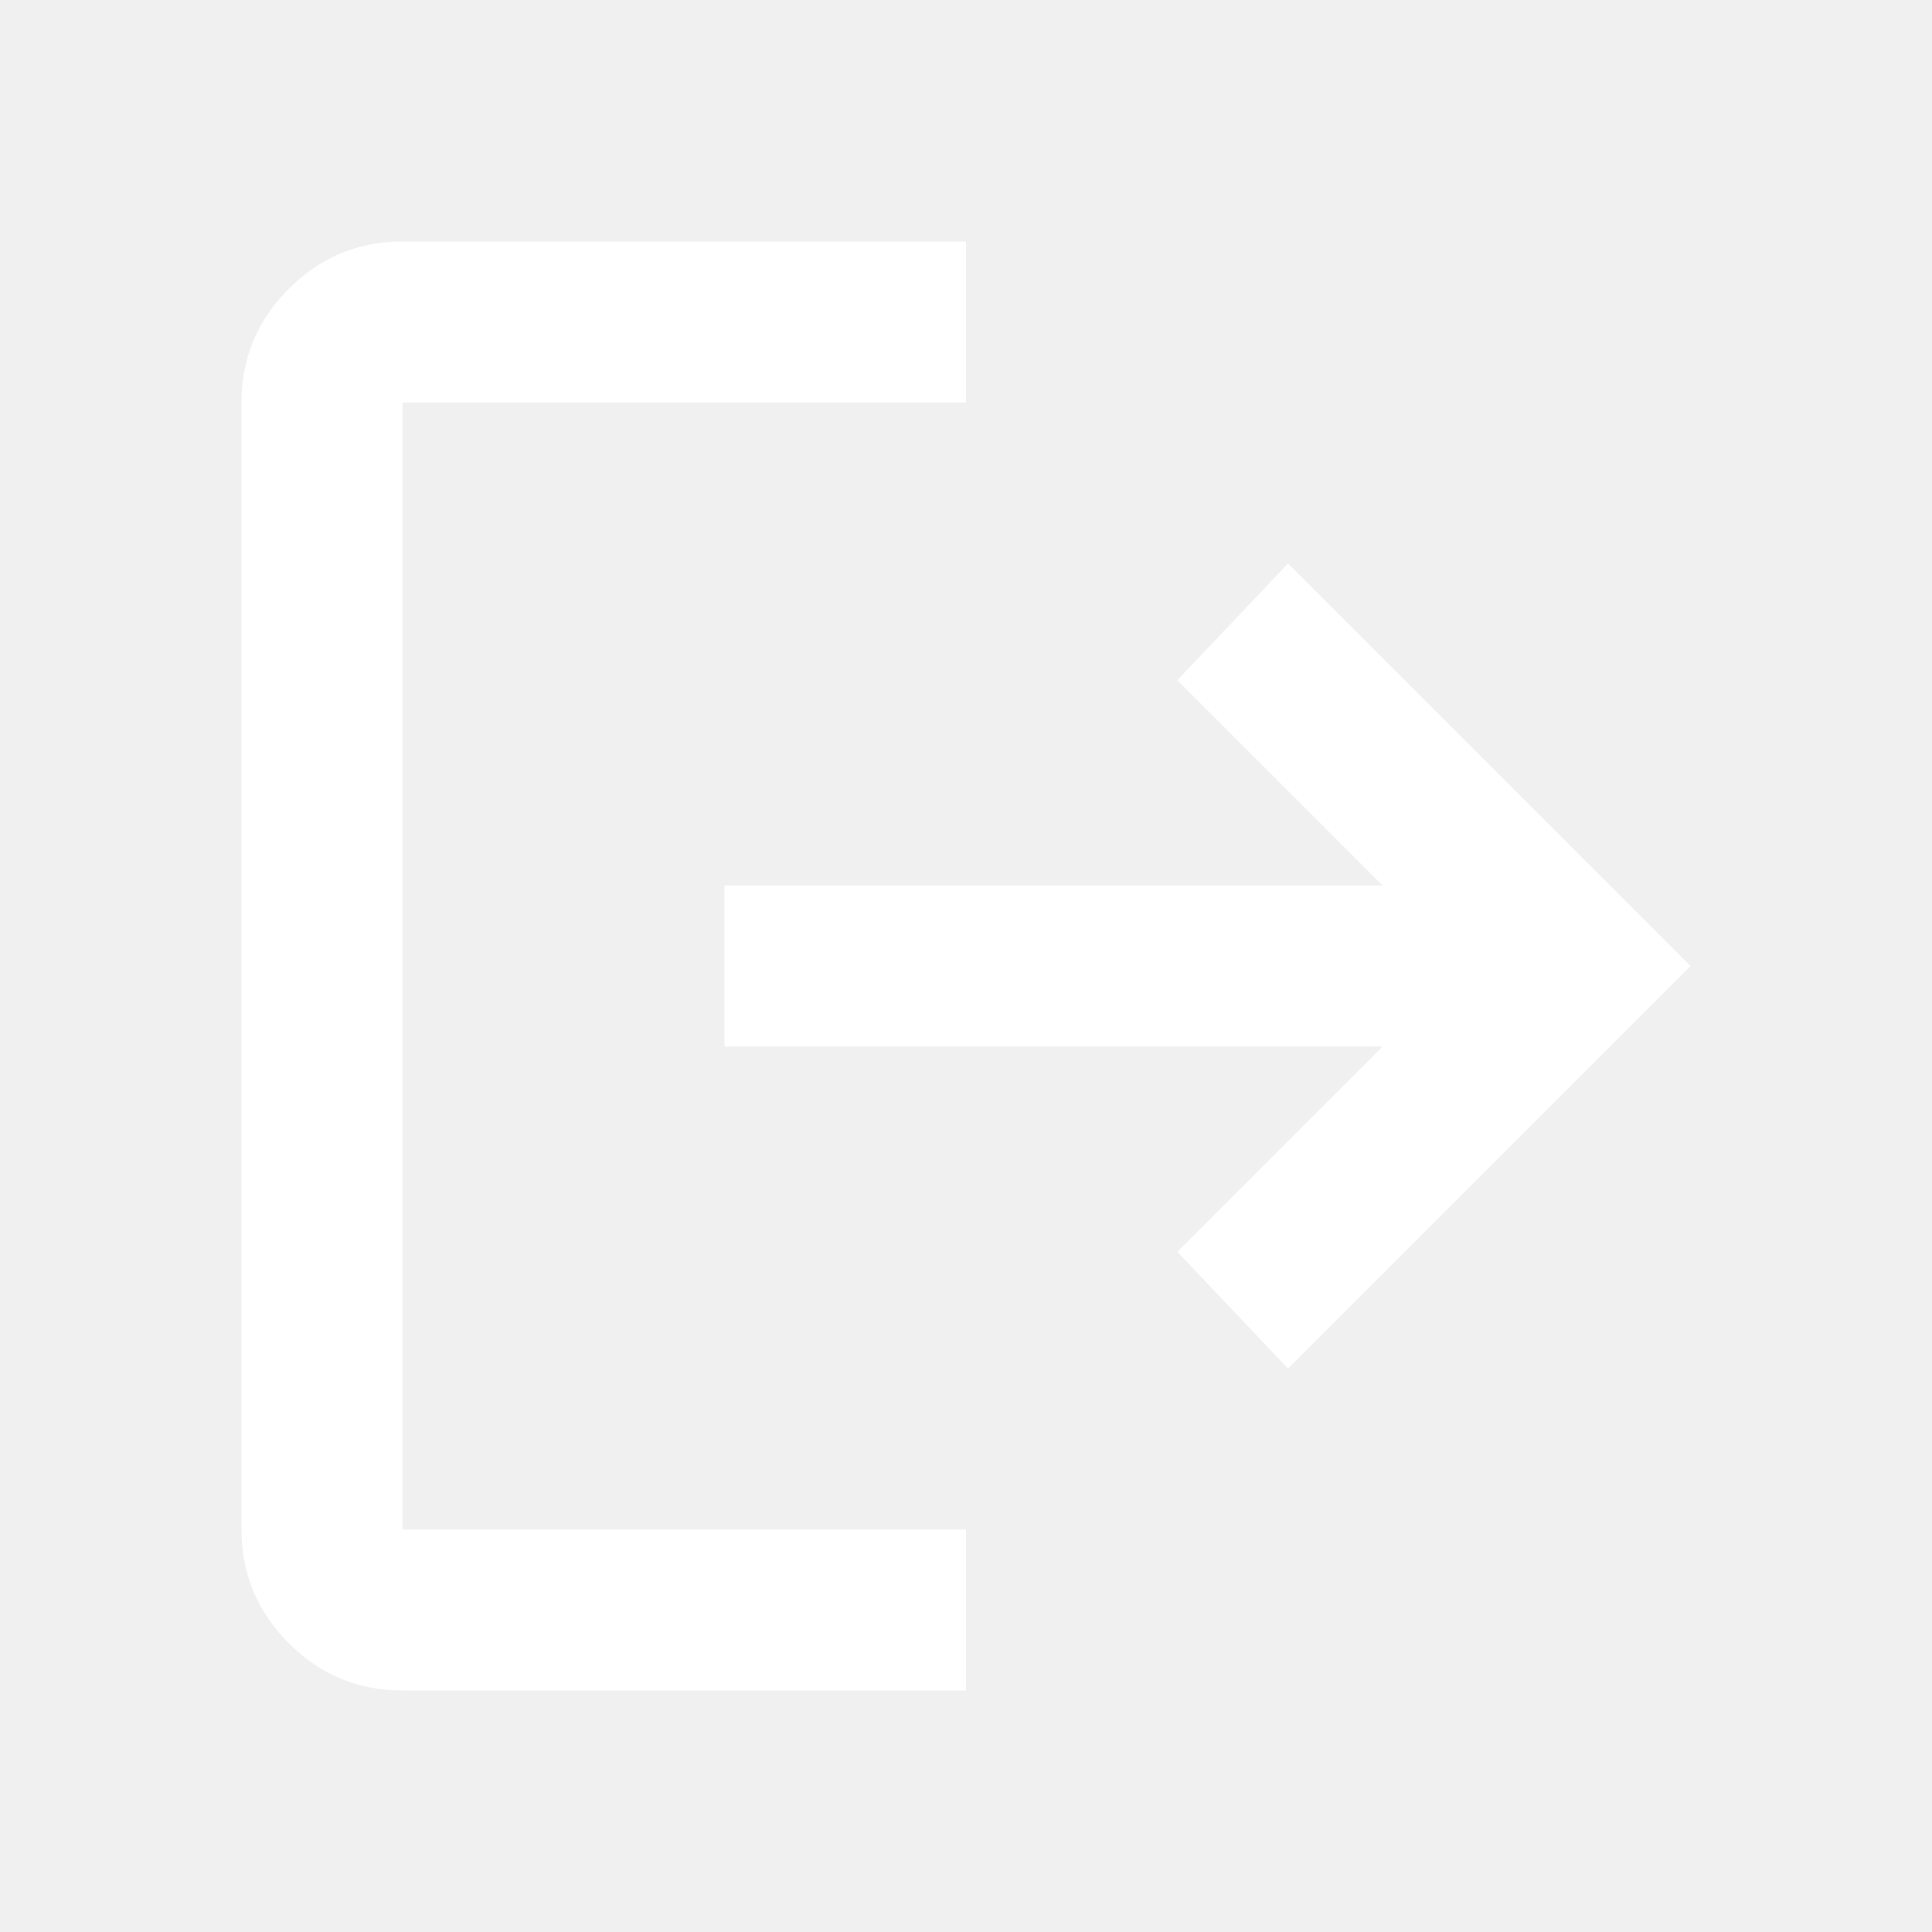
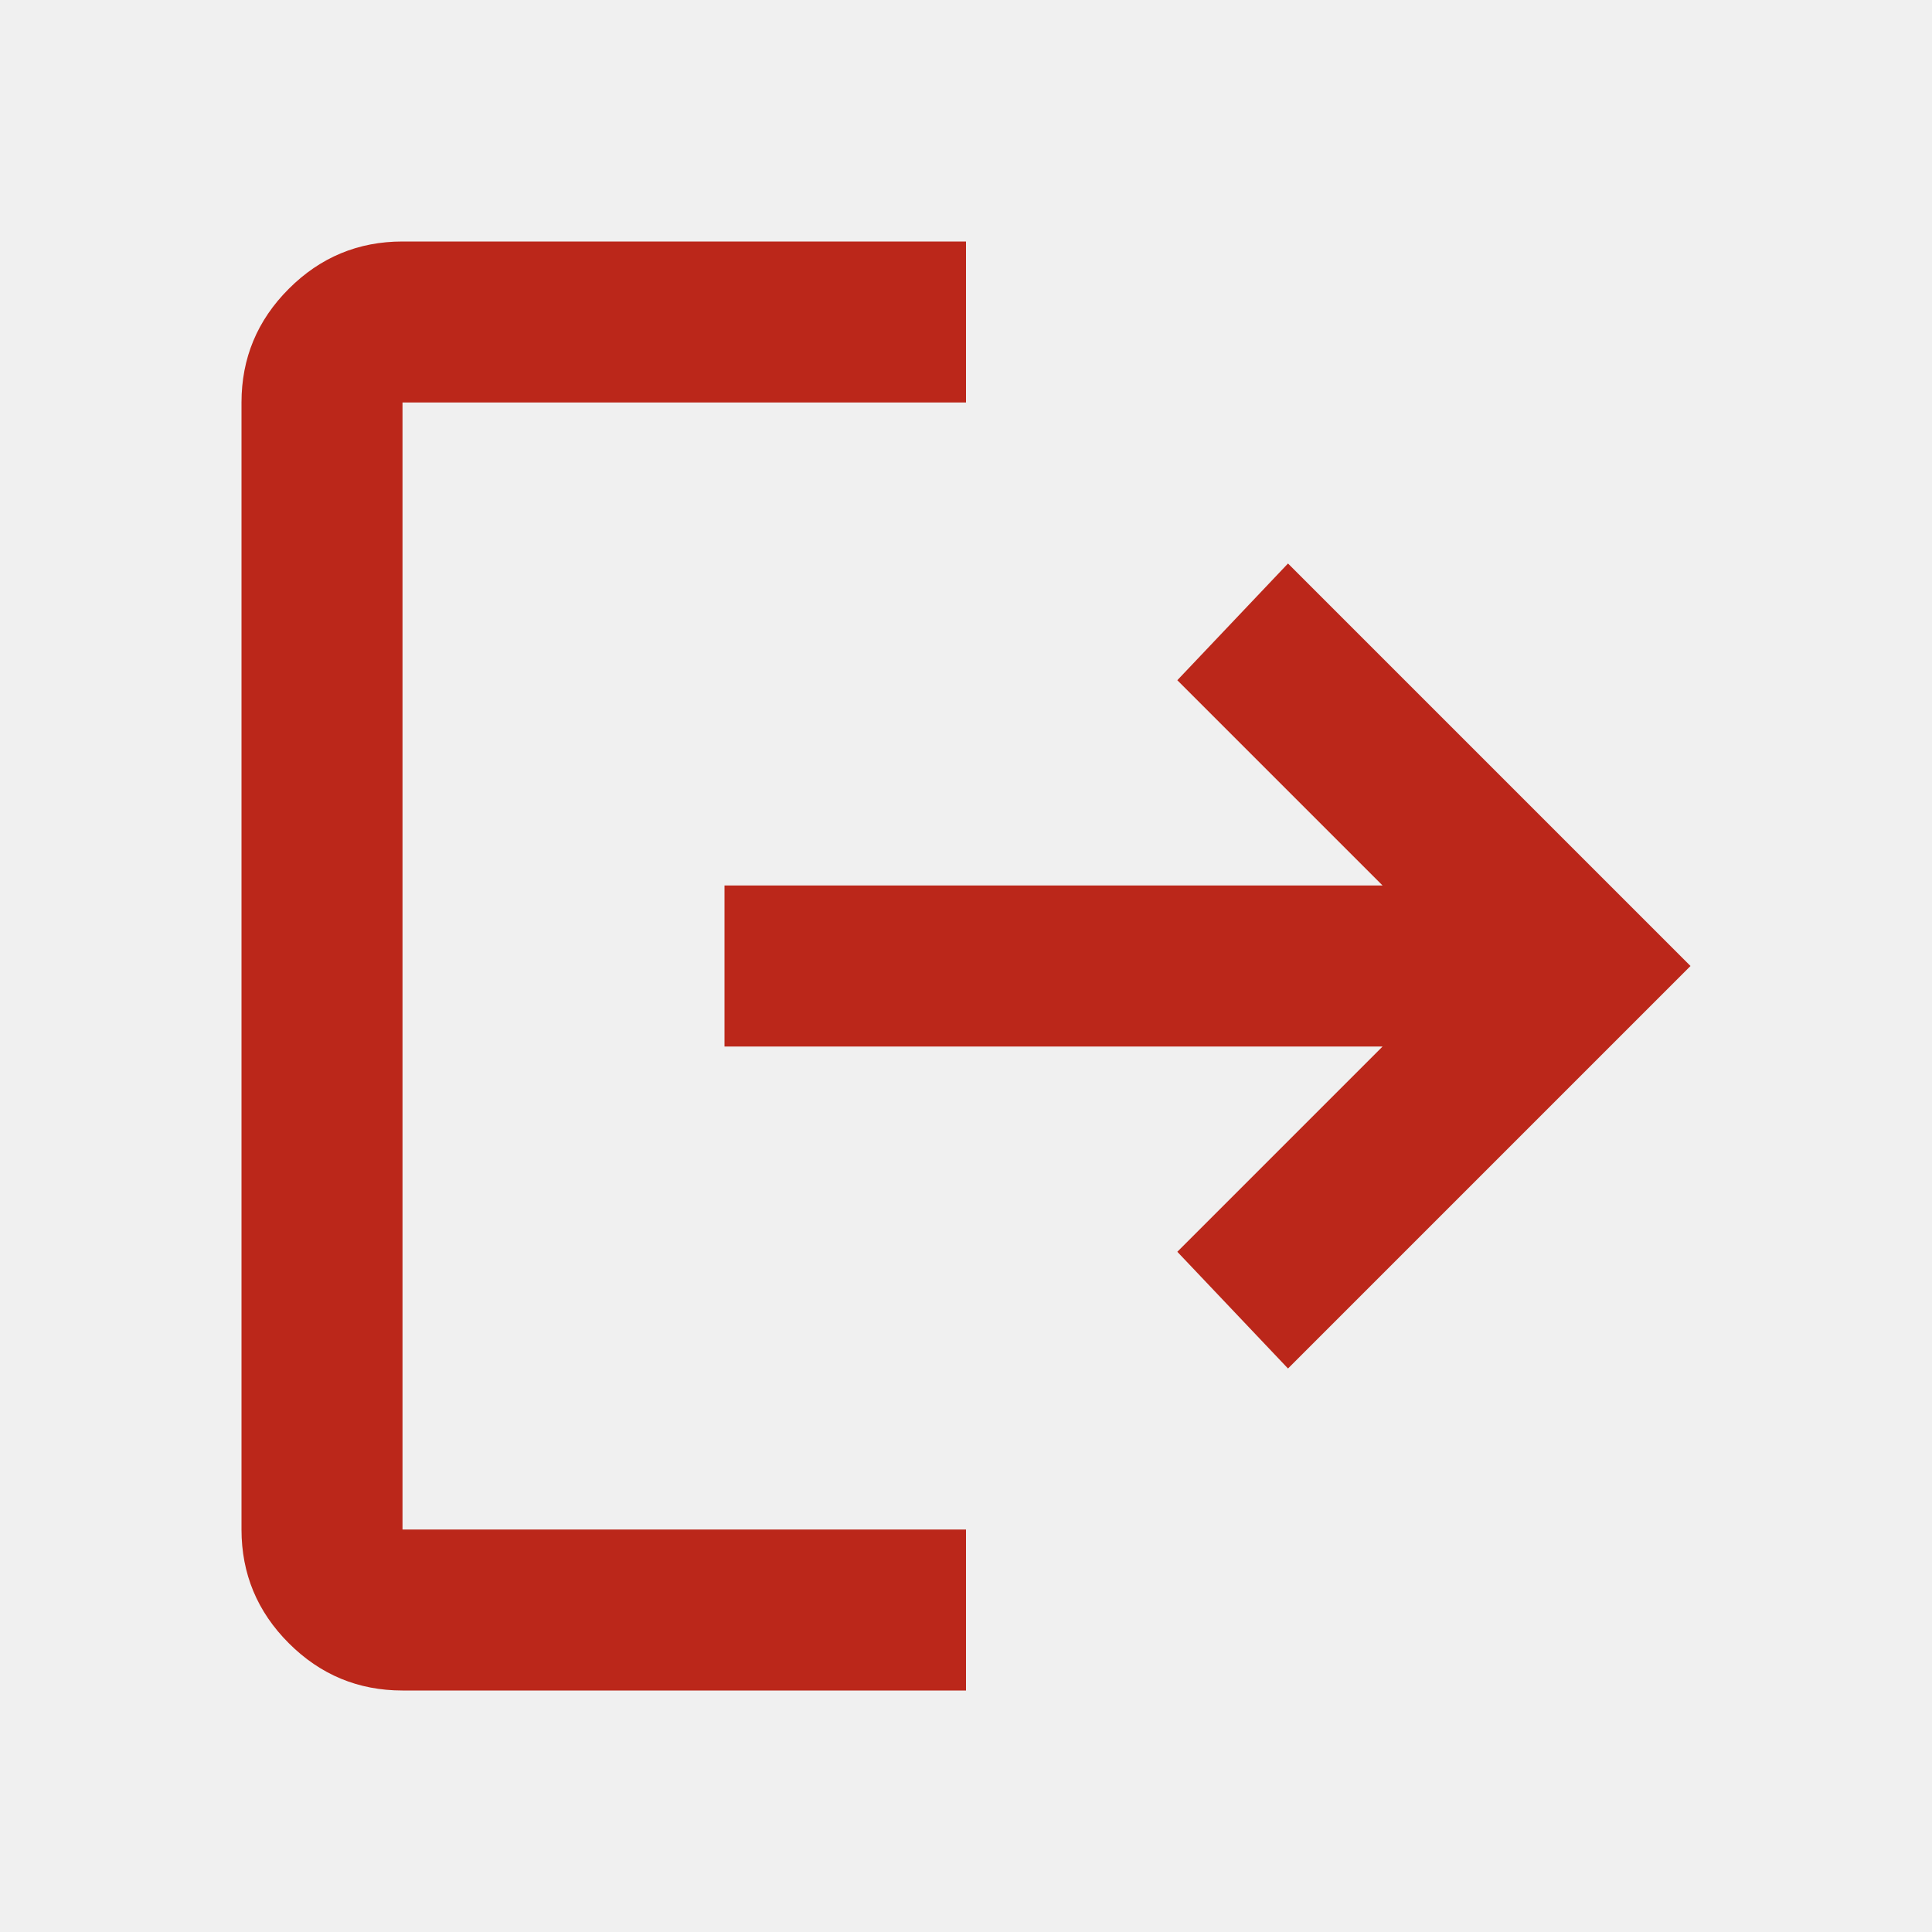
- <svg xmlns="http://www.w3.org/2000/svg" height="24px" viewBox="0 -960 960 960" width="24px" fill="#ffffff">
+ <svg xmlns="http://www.w3.org/2000/svg" height="24px" viewBox="0 -960 960 960" width="24px" fill="#BB271A">
  <path d="M200-120q-33 0-56.5-23.5T120-200v-560q0-33 23.5-56.5T200-840h280v80H200v560h280v80H200Zm440-160-55-58 102-102H360v-80h327L585-622l55-58 200 200-200 200Z" />
</svg>
